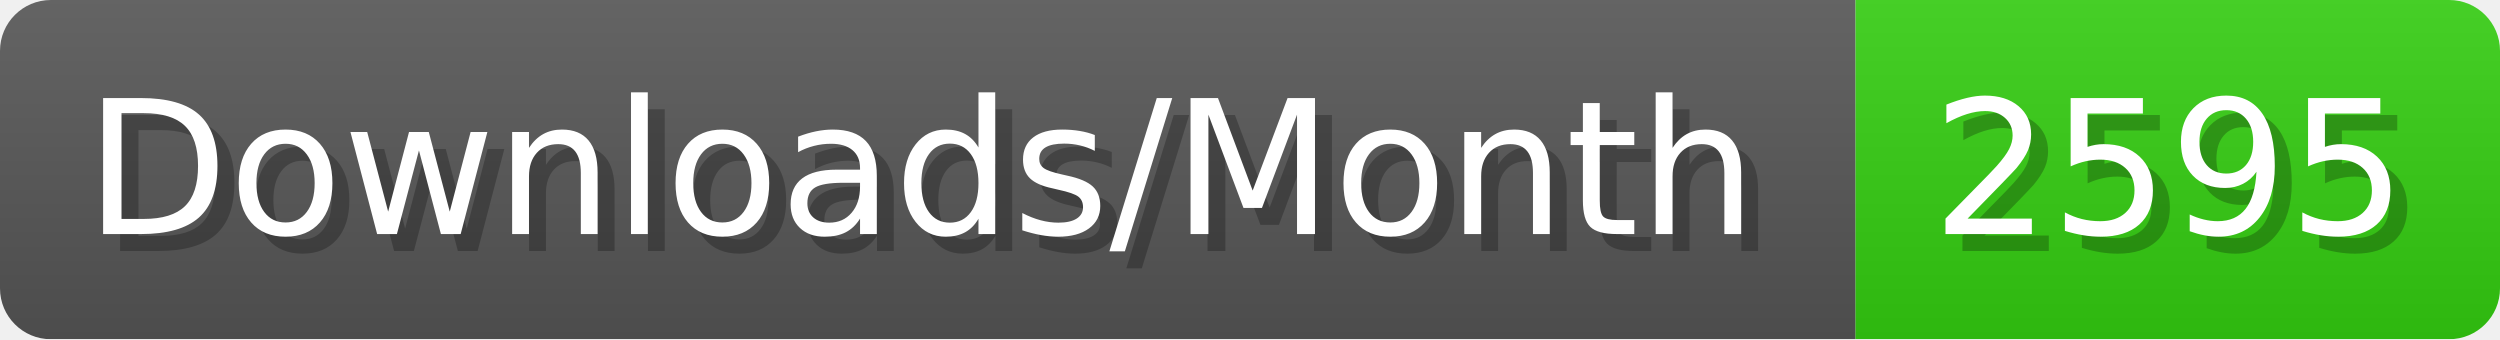
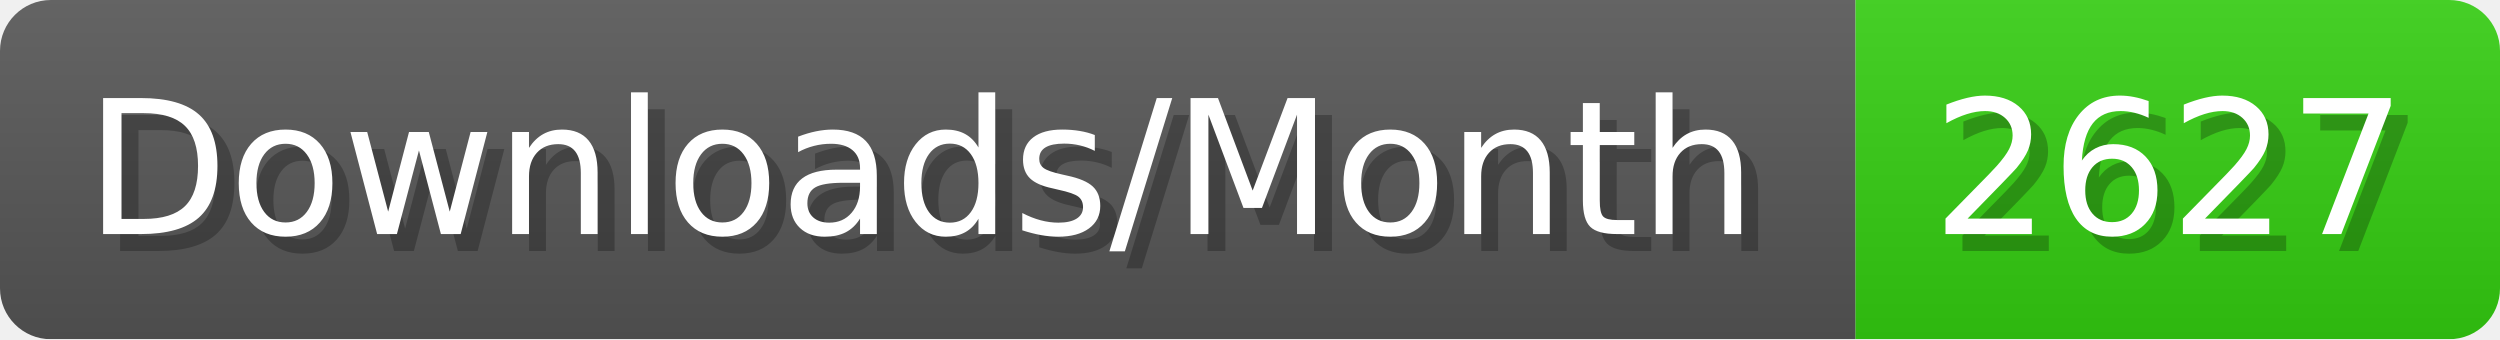
- <svg xmlns="http://www.w3.org/2000/svg" width="147.4" height="20" viewBox="0 0 1474 200" role="img" aria-label="Downloads/Month: 2595">
+ <svg xmlns="http://www.w3.org/2000/svg" width="147.4" height="20" viewBox="0 0 1474 200" role="img" aria-label="Downloads/Month: 2627">
  <linearGradient id="YlXUI" x2="0" y2="100%">
    <stop offset="0" stop-opacity=".1" stop-color="#EEE" />
    <stop offset="1" stop-opacity=".1" />
  </linearGradient>
  <mask id="JHhop">
    <rect width="1474" height="200" rx="30" fill="#FFF" />
  </mask>
  <g mask="url(#JHhop)">
    <rect width="1094" height="200" fill="#555" />
    <rect width="380" height="200" fill="#3C1" x="1094" />
    <rect width="1474" height="200" fill="url(#YlXUI)" />
  </g>
  <g aria-hidden="true" fill="#fff" text-anchor="start" font-family="Verdana,DejaVu Sans,sans-serif" font-size="110">
    <text x="60" y="148" textLength="994" fill="#000" opacity="0.25">Downloads/Month</text>
    <text x="50" y="138" textLength="994">Downloads/Month</text>
-     <text x="1149" y="148" textLength="280" fill="#000" opacity="0.25">2595</text>
-     <text x="1139" y="138" textLength="280">2595</text>
+     <text x="1149" y="148" textLength="280" fill="#000" opacity="0.25">2627</text>
+     <text x="1139" y="138" textLength="280">2627</text>
  </g>
</svg>
